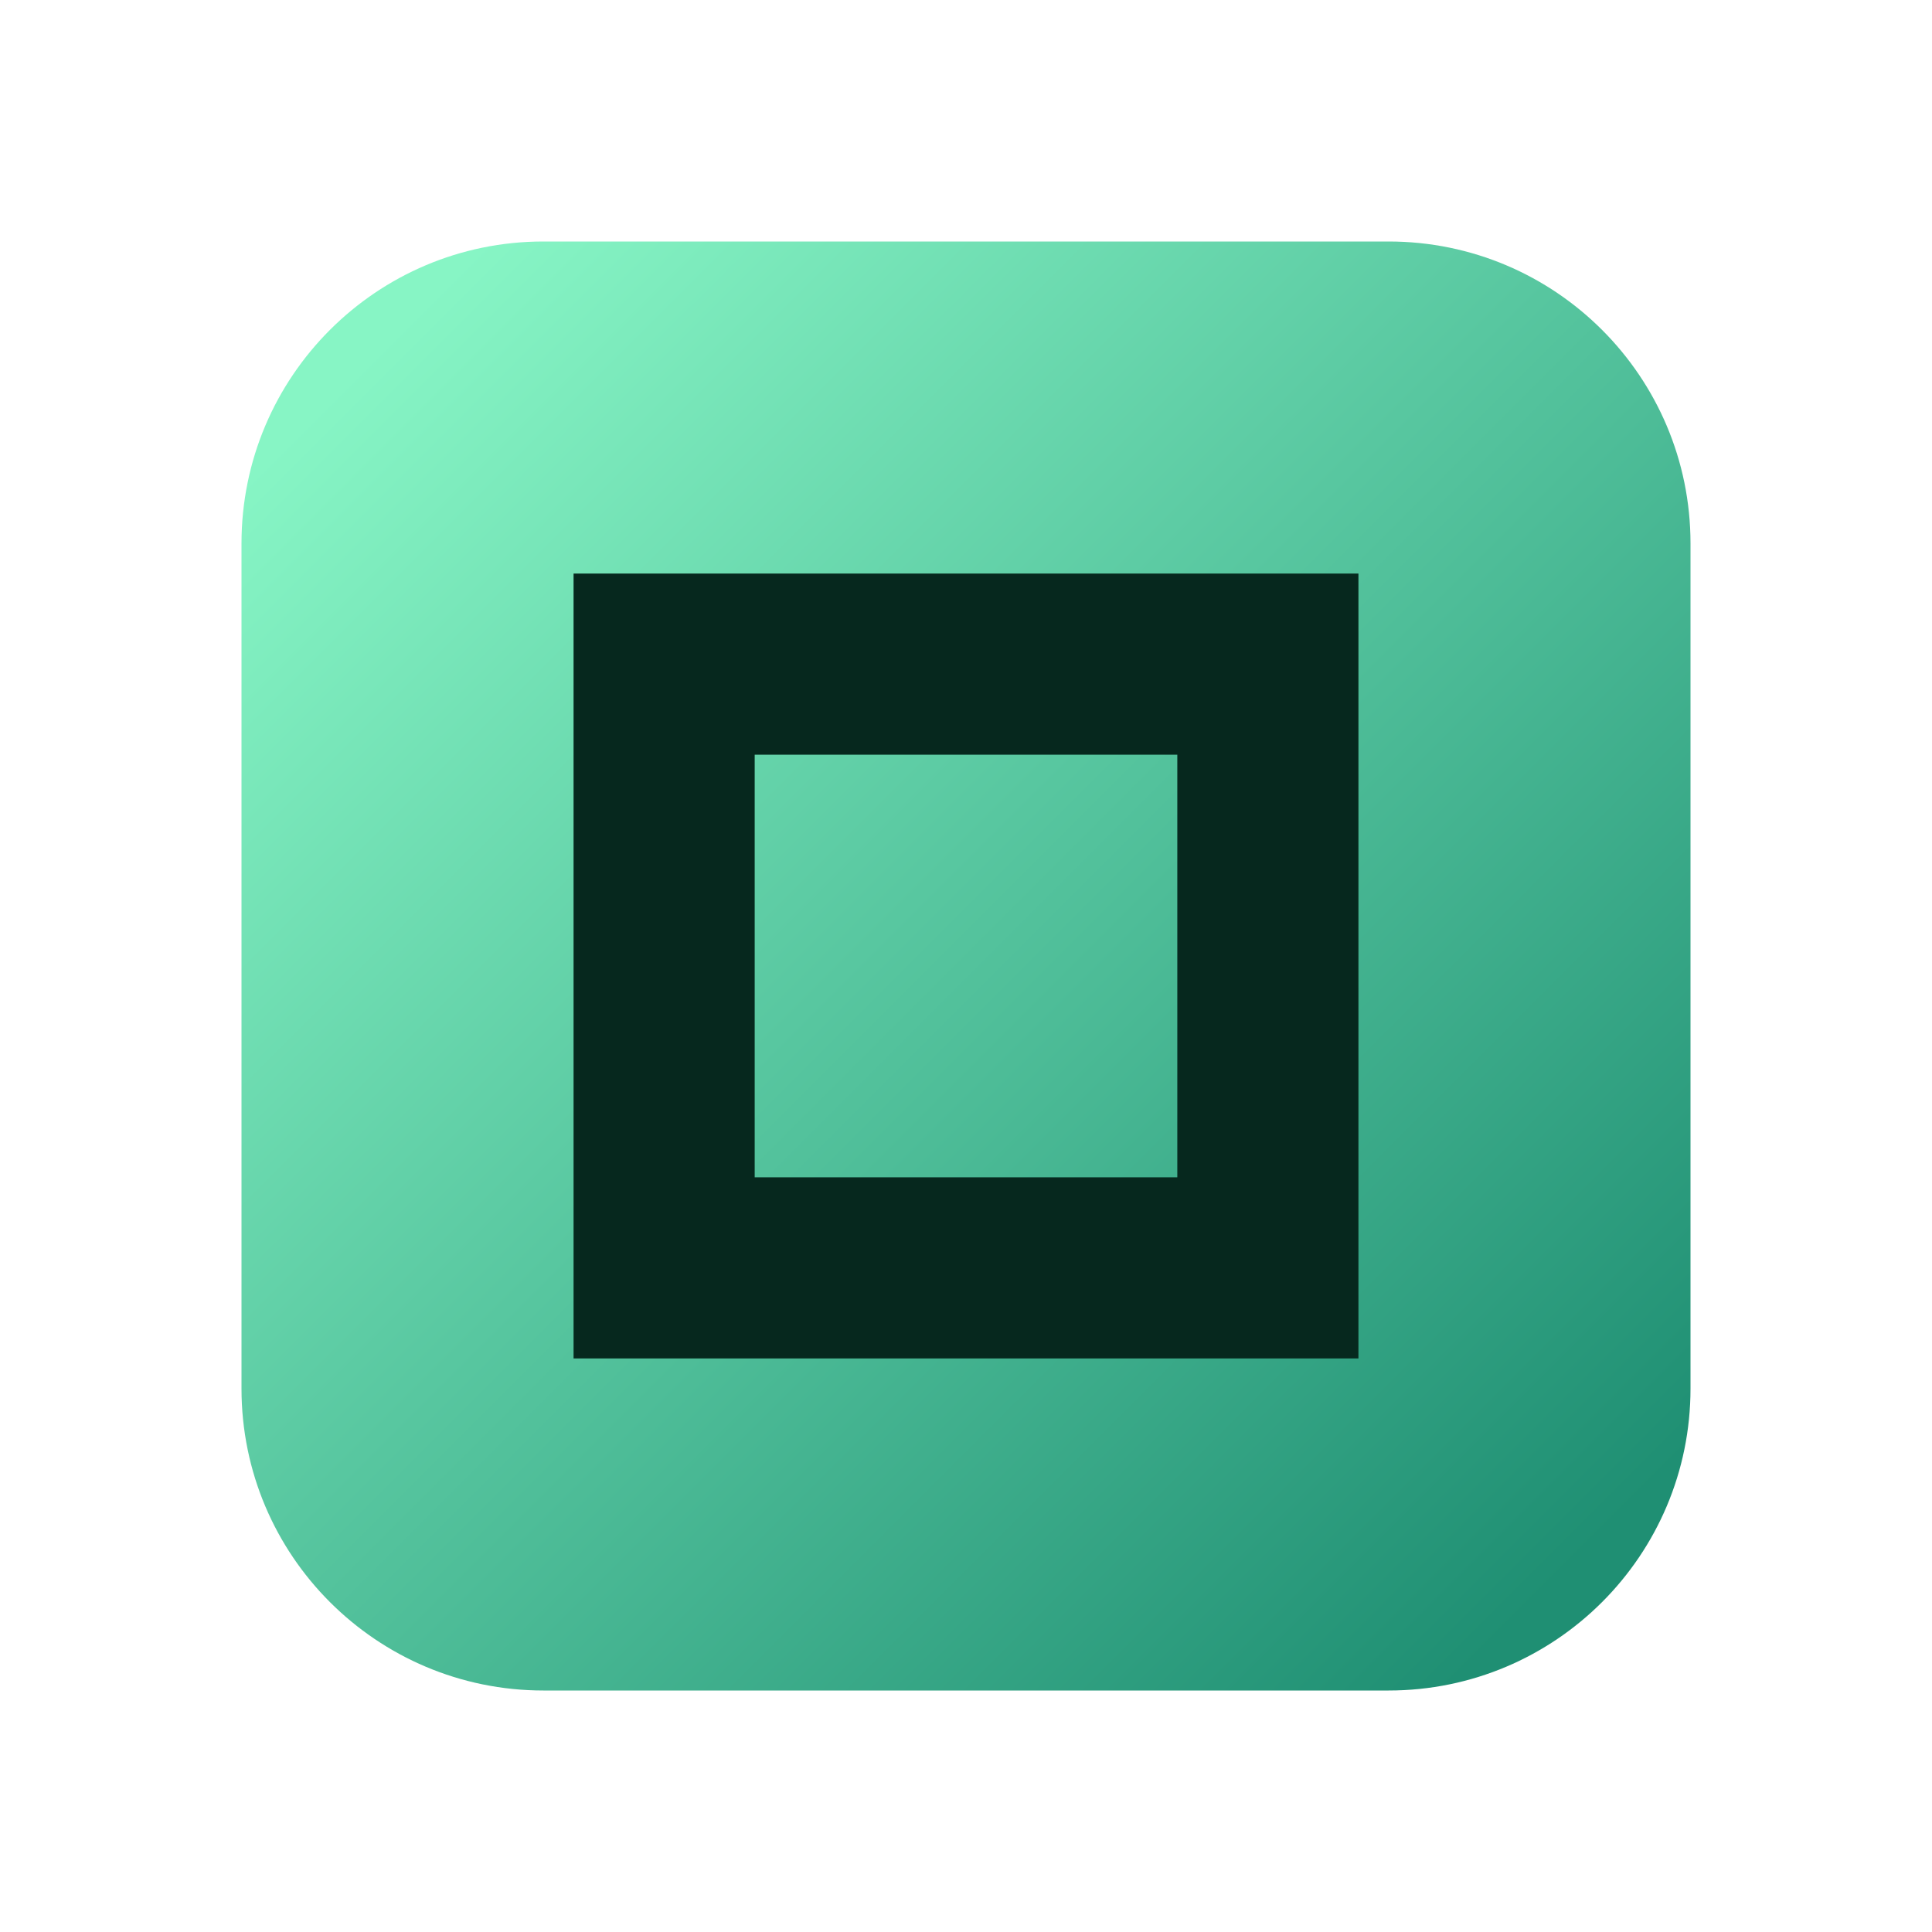
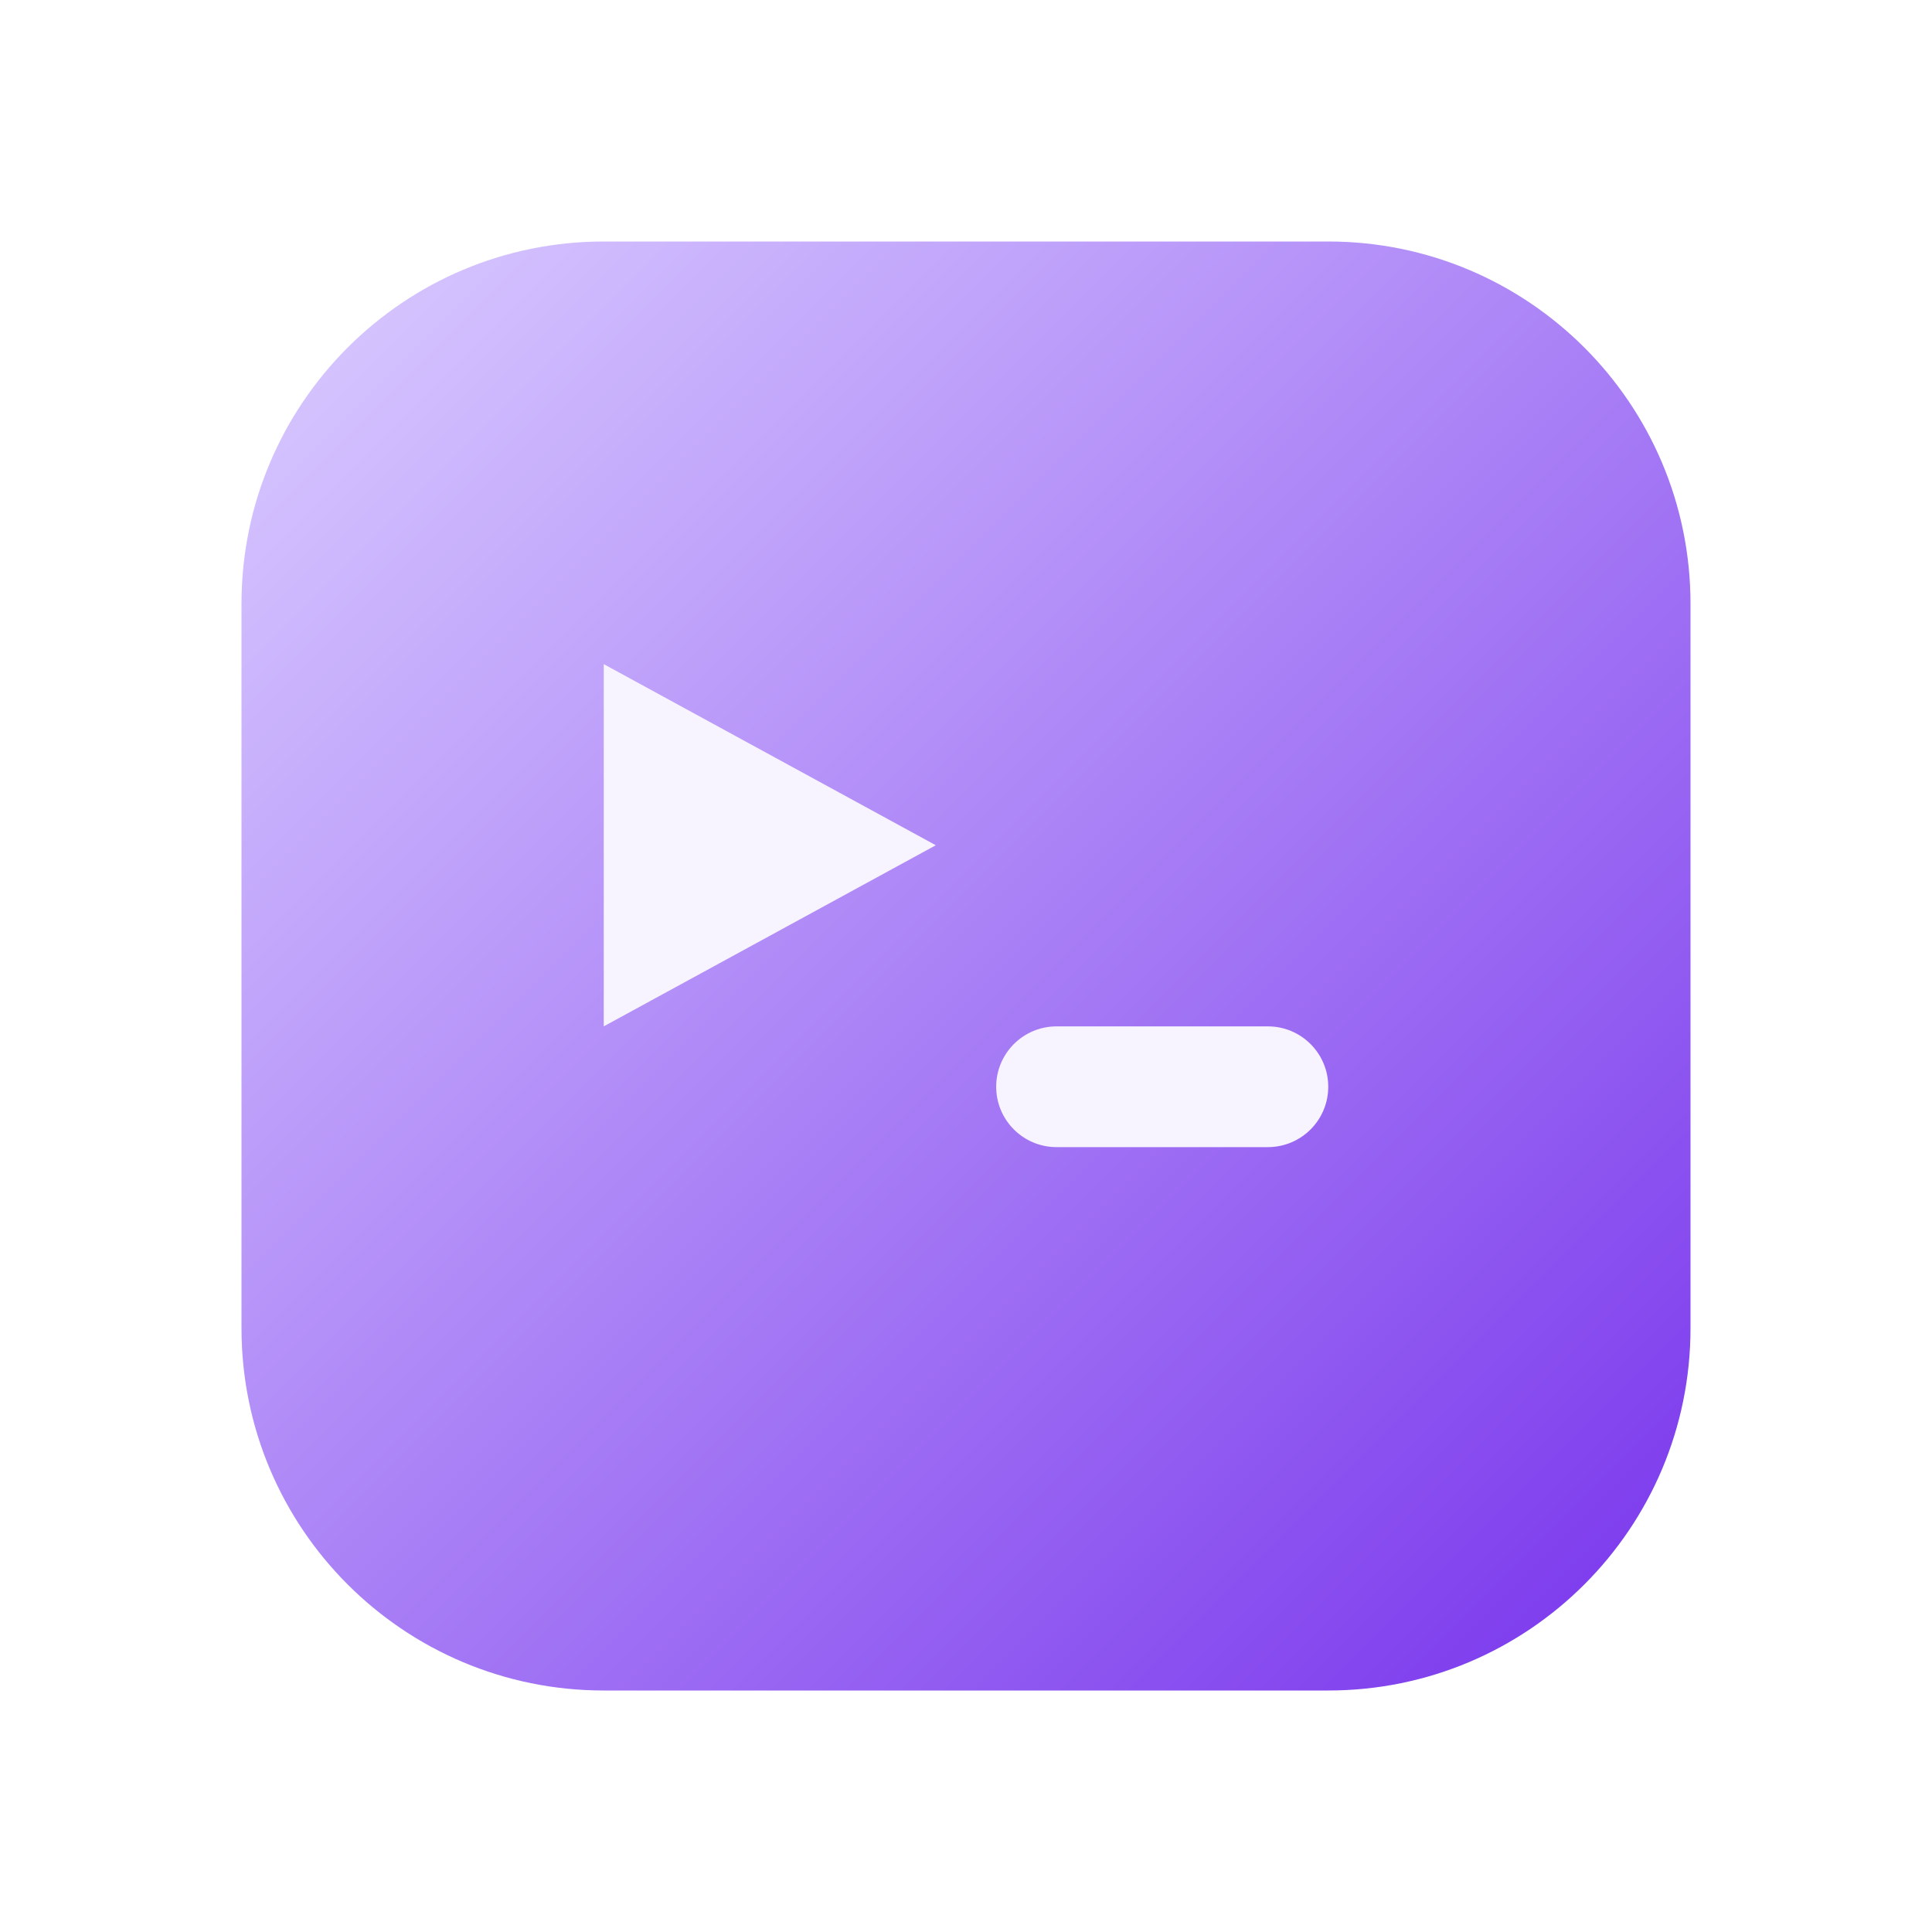
<svg xmlns="http://www.w3.org/2000/svg" viewBox="0 0 64 64">
  <defs>
-     <linearGradient id="brand-gradient" x1="12" y1="12" x2="52" y2="52" gradientUnits="userSpaceOnUse">
-       <stop offset="0" stop-color="#87f5c5" />
-       <stop offset="1" stop-color="#1f8f73" />
+     <linearGradient id="brand-gradient" x1="10" y1="10" x2="54" y2="54" gradientUnits="userSpaceOnUse">
+       <stop offset="0" stop-color="#d7c7ff" />
+       <stop offset="1" stop-color="#7c3aed" />
    </linearGradient>
  </defs>
-   <rect x="8" y="8" width="48" height="48" rx="10" fill="url(#brand-gradient)" />
-   <path fill="#06281e" fill-rule="evenodd" d="M19 19H45V45H19V19ZM25 25V39H39V25H25Z" />
+   <rect x="8" y="8" width="48" height="48" rx="12" fill="url(#brand-gradient)" />
+   <path d="M20 22L31 28L20 34V22Z" fill="#f7f3ff" />
+   <rect x="33" y="34" width="11" height="4" rx="2" fill="#f7f3ff" />
</svg>
